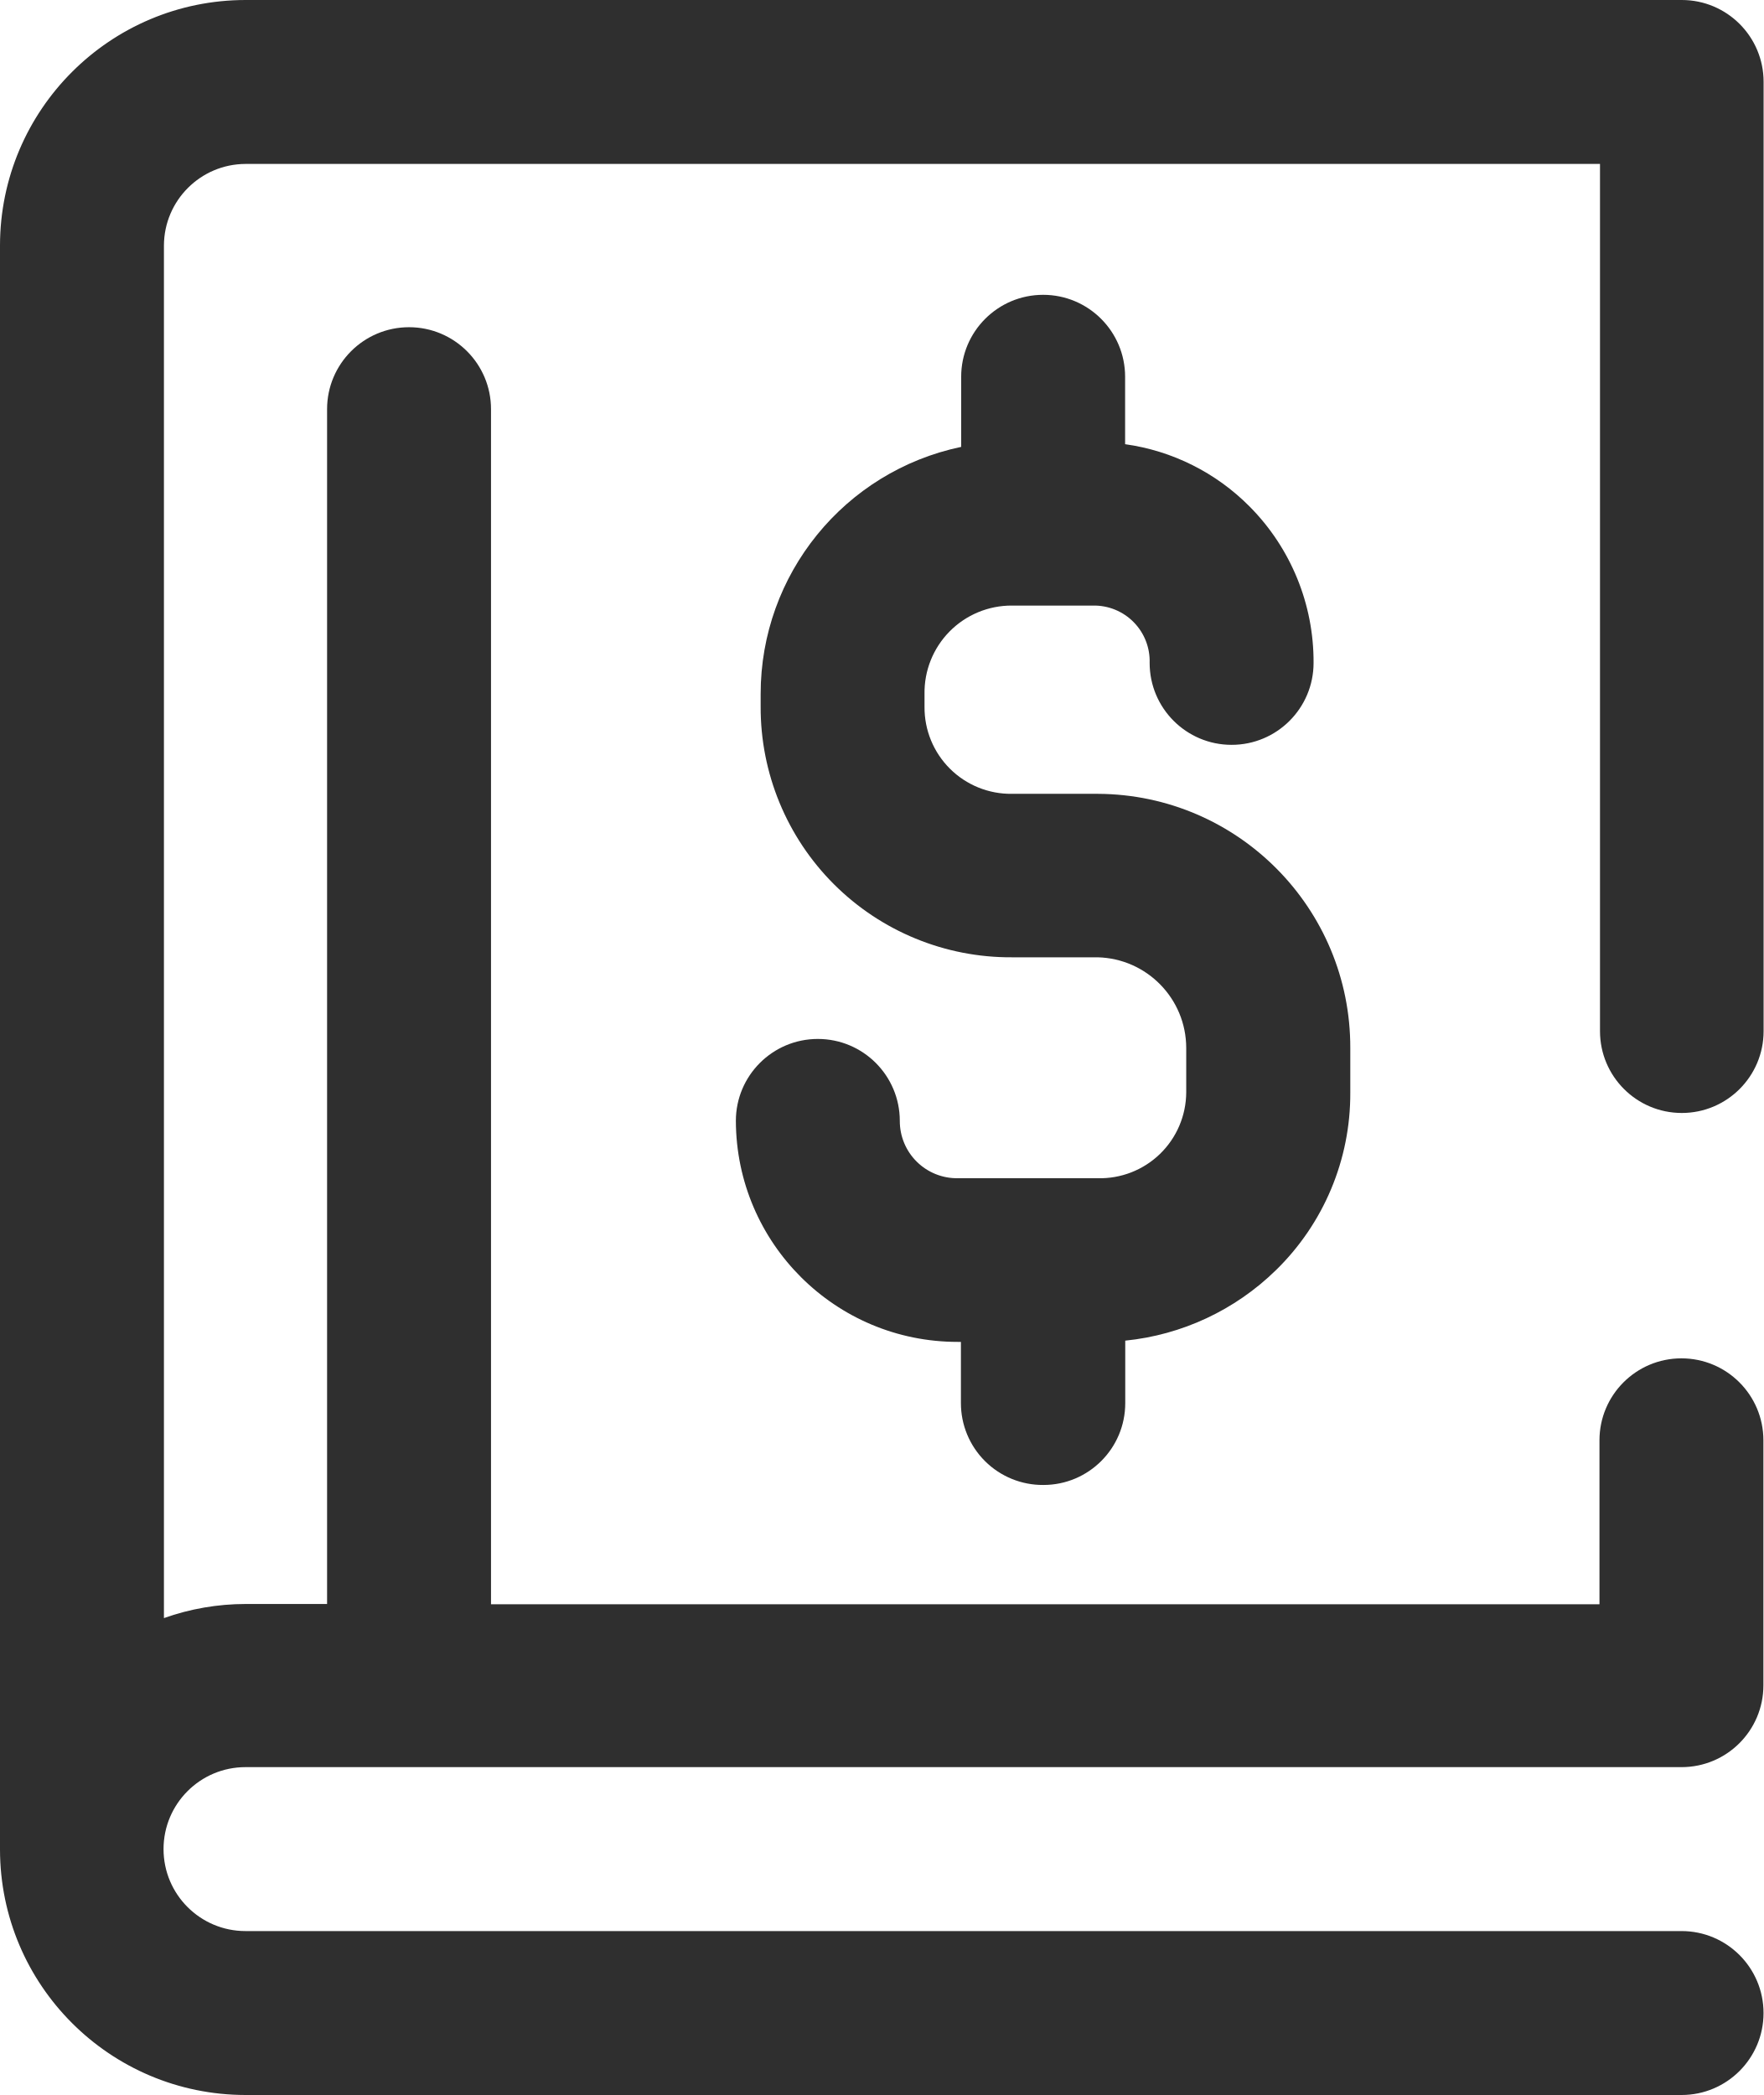
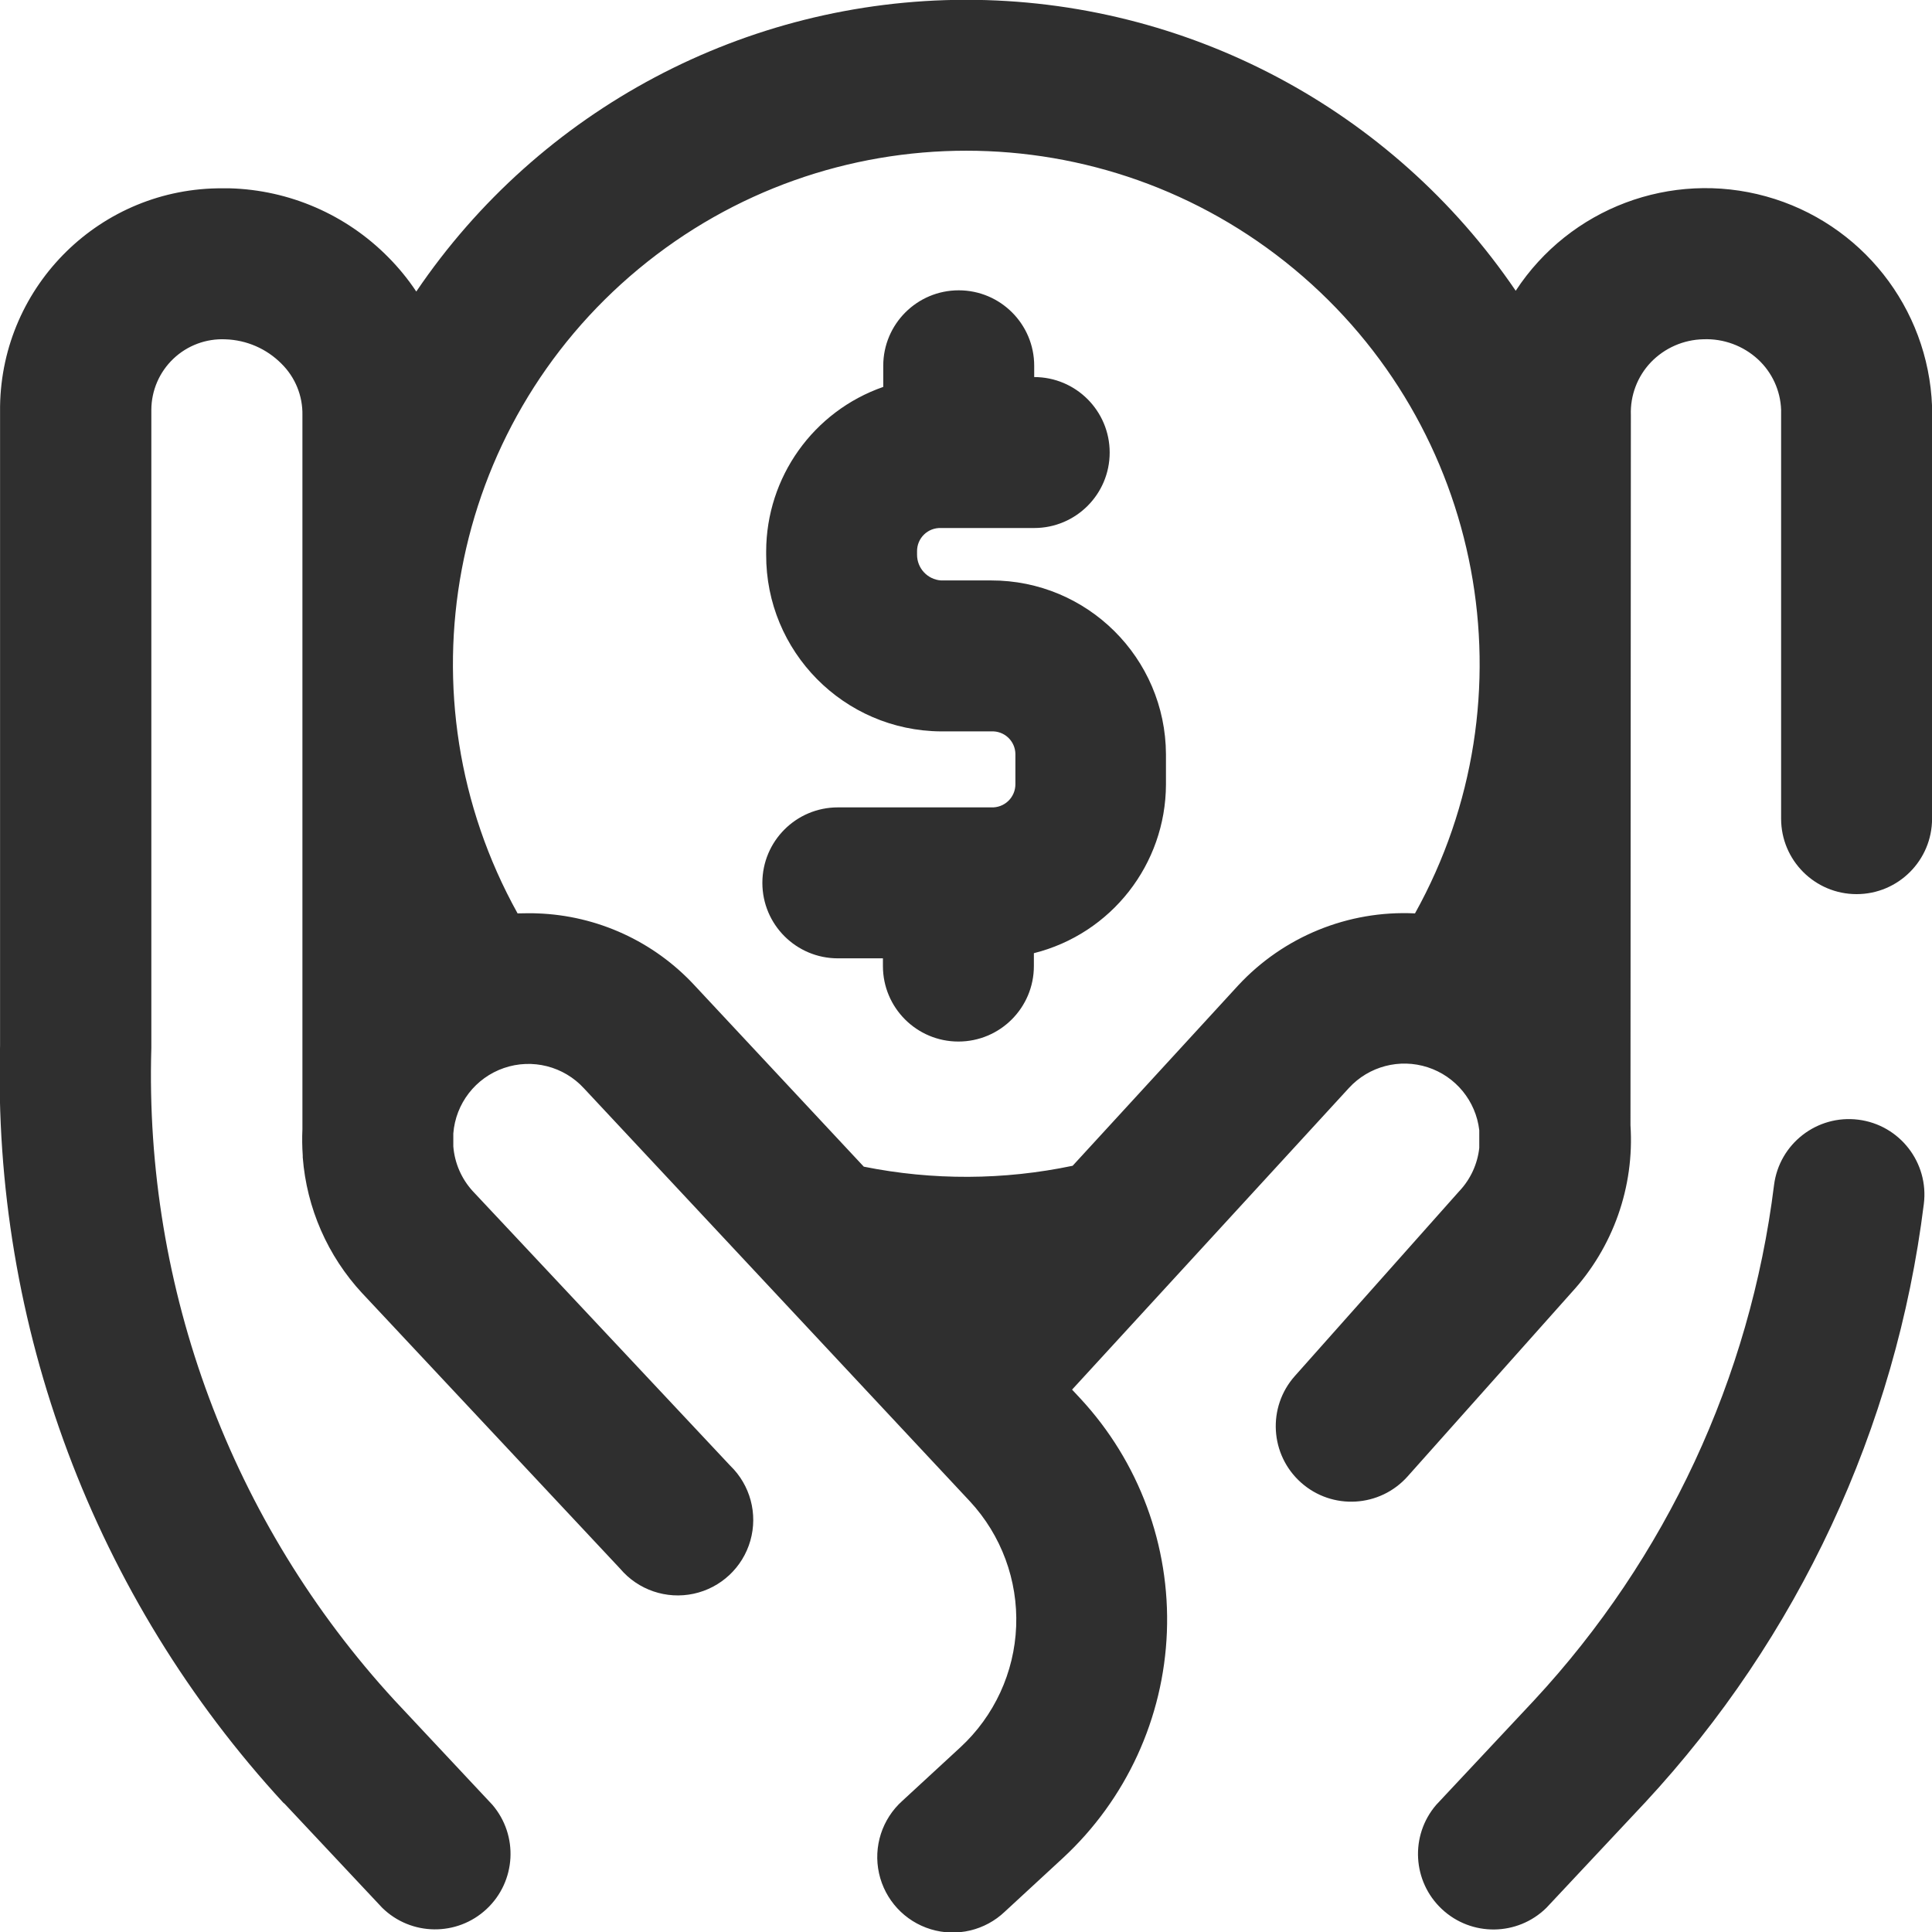
- <svg xmlns="http://www.w3.org/2000/svg" width="26.895" height="31.949" viewBox="0 0 26.895 31.949">
-   <defs>
-     <style>
-             .prefix__cls-1{fill:#2f2f2f}
-         </style>
-   </defs>
-   <g id="prefix__book" transform="translate(-40.5)">
-     <g id="prefix__Group_9429" data-name="Group 9429" transform="translate(40.5)">
-       <g id="prefix__Group_9428" data-name="Group 9428">
-         <path id="prefix__Path_8165" d="M66.147 16.973a1.248 1.248 0 0 0 1.248-1.248V1.248A1.248 1.248 0 0 0 66.147 0h-21.9A3.748 3.748 0 0 0 40.5 3.744v24.461a3.748 3.748 0 0 0 3.744 3.744h21.9a1.248 1.248 0 0 0 0-2.5h-21.9a1.248 1.248 0 1 1 0-2.5h21.9a1.248 1.248 0 0 0 1.248-1.248v-3.736a1.248 1.248 0 1 0-2.5 0v2.5H47.988V6.24a1.248 1.248 0 0 0-2.5 0v18.221h-1.244a3.726 3.726 0 0 0-1.244.215V3.744A1.249 1.249 0 0 1 44.244 2.5H64.9v13.225a1.248 1.248 0 0 0 1.247 1.248z" class="prefix__cls-1" data-name="Path 8165" transform="translate(-40.5)" />
-         <path id="prefix__Path_8166" d="M225.18 90.231a1.248 1.248 0 0 0 1.248-1.248v-.953a3.837 3.837 0 0 0 2.295-1.072 3.757 3.757 0 0 0 1.137-2.71v-.679a3.867 3.867 0 0 0-3.847-3.878H224.7a1.316 1.316 0 0 1-1.333-1.327v-.194a1.327 1.327 0 0 1 1.333-1.35h1.239a.848.848 0 0 1 .861.874 1.248 1.248 0 0 0 2.5 0 3.359 3.359 0 0 0-.974-2.383 3.317 3.317 0 0 0-1.9-.952v-1.028a1.248 1.248 0 1 0-2.5 0V74.4a3.848 3.848 0 0 0-3.058 3.767v.193a3.81 3.81 0 0 0 3.829 3.824h1.31a1.385 1.385 0 0 1 1.351 1.382v.679a1.316 1.316 0 0 1-1.351 1.308h-2.129a.872.872 0 0 1-.888-.874 1.248 1.248 0 0 0-2.5 0 3.381 3.381 0 0 0 3.384 3.37h.048v.931a1.248 1.248 0 0 0 1.258 1.251z" class="prefix__cls-1" data-name="Path 8166" transform="translate(-209.268 -67.585)" />
-       </g>
-     </g>
-   </g>
+ <svg xmlns="http://www.w3.org/2000/svg" width="30" height="30" viewBox="0 0 30 30">
+   <path fill="#2f2f2f" d="M29.872 19.195a16.687 16.687 0 0 1-4.334 9.3l-.005.005-1.523 1.625a1.172 1.172 0 0 1-1.71-1.6l1.52-1.623a14.353 14.353 0 0 0 3.726-8 1.172 1.172 0 1 1 2.326.293zM24.4 20.571l-2.544 2.854a1.172 1.172 0 0 1-1.75-1.56L22.654 19l.015-.016a1.163 1.163 0 0 0 .3-.66v-.275a1.17 1.17 0 0 0-2.023-.657l-4.3 4.685.129.138a5.046 5.046 0 0 1-.272 7.136l-.9.831a1.172 1.172 0 1 1-1.592-1.72l.9-.83a2.7 2.7 0 0 0 .149-3.82L9.068 17.4a1.17 1.17 0 0 0-2.03.7v.2a1.166 1.166 0 0 0 .3.693l4 4.265a1.172 1.172 0 1 1-1.709 1.6l-4-4.272-.006-.006a3.5 3.5 0 0 1-.923-2.11v-.029a3.554 3.554 0 0 1-.005-.41v-7.053-3.997-.035a1.091 1.091 0 0 0-.326-.8 1.282 1.282 0 0 0-.869-.378 1.1 1.1 0 0 0-1.151 1.094V16.774A14.34 14.34 0 0 0 6.124 26.9l1.52 1.623a1.172 1.172 0 0 1-1.71 1.6L4.411 28.5h-.005A16.672 16.672 0 0 1 0 16.735V6.842v-.034a3.435 3.435 0 0 1 3.457-3.385h.108a3.6 3.6 0 0 1 2.462 1.069 3.543 3.543 0 0 1 .436.534 10.315 10.315 0 0 1 17.072-.012A3.521 3.521 0 0 1 30 6.808v6.403a1.172 1.172 0 0 1-1.172 1.172 1.172 1.172 0 0 1-1.172-1.172V6.862a1.121 1.121 0 0 0-.359-.783 1.184 1.184 0 0 0-.846-.312 1.167 1.167 0 0 0-.818.358 1.13 1.13 0 0 0-.31.82v.035l-.006 10.993a3.5 3.5 0 0 1-.917 2.598zm-2.429-5.889a7.971 7.971 0 1 0-13.935 0c.1 0 .2-.006.306 0a3.493 3.493 0 0 1 2.442 1.118l2.628 2.815a8.058 8.058 0 0 0 3.243-.014l2.57-2.8a3.514 3.514 0 0 1 2.744-1.119zm-6.581-5.17h-.78a.4.4 0 0 1-.371-.4v-.053a.358.358 0 0 1 .371-.361h1.448a1.172 1.172 0 1 0 0-2.344v-.175a1.172 1.172 0 0 0-2.344 0v.328a2.71 2.71 0 0 0-1.818 2.553v.049a2.734 2.734 0 0 0 2.715 2.747h.78a.356.356 0 0 1 .375.352v.47a.359.359 0 0 1-.375.358h-2.382a1.172 1.172 0 1 0 0 2.344h.7v.12a1.172 1.172 0 0 0 2.344 0v-.2a2.71 2.71 0 0 0 2.051-2.619v-.47a2.711 2.711 0 0 0-2.716-2.699zm0 0" transform="translate(.001 -.499)" />
</svg>
